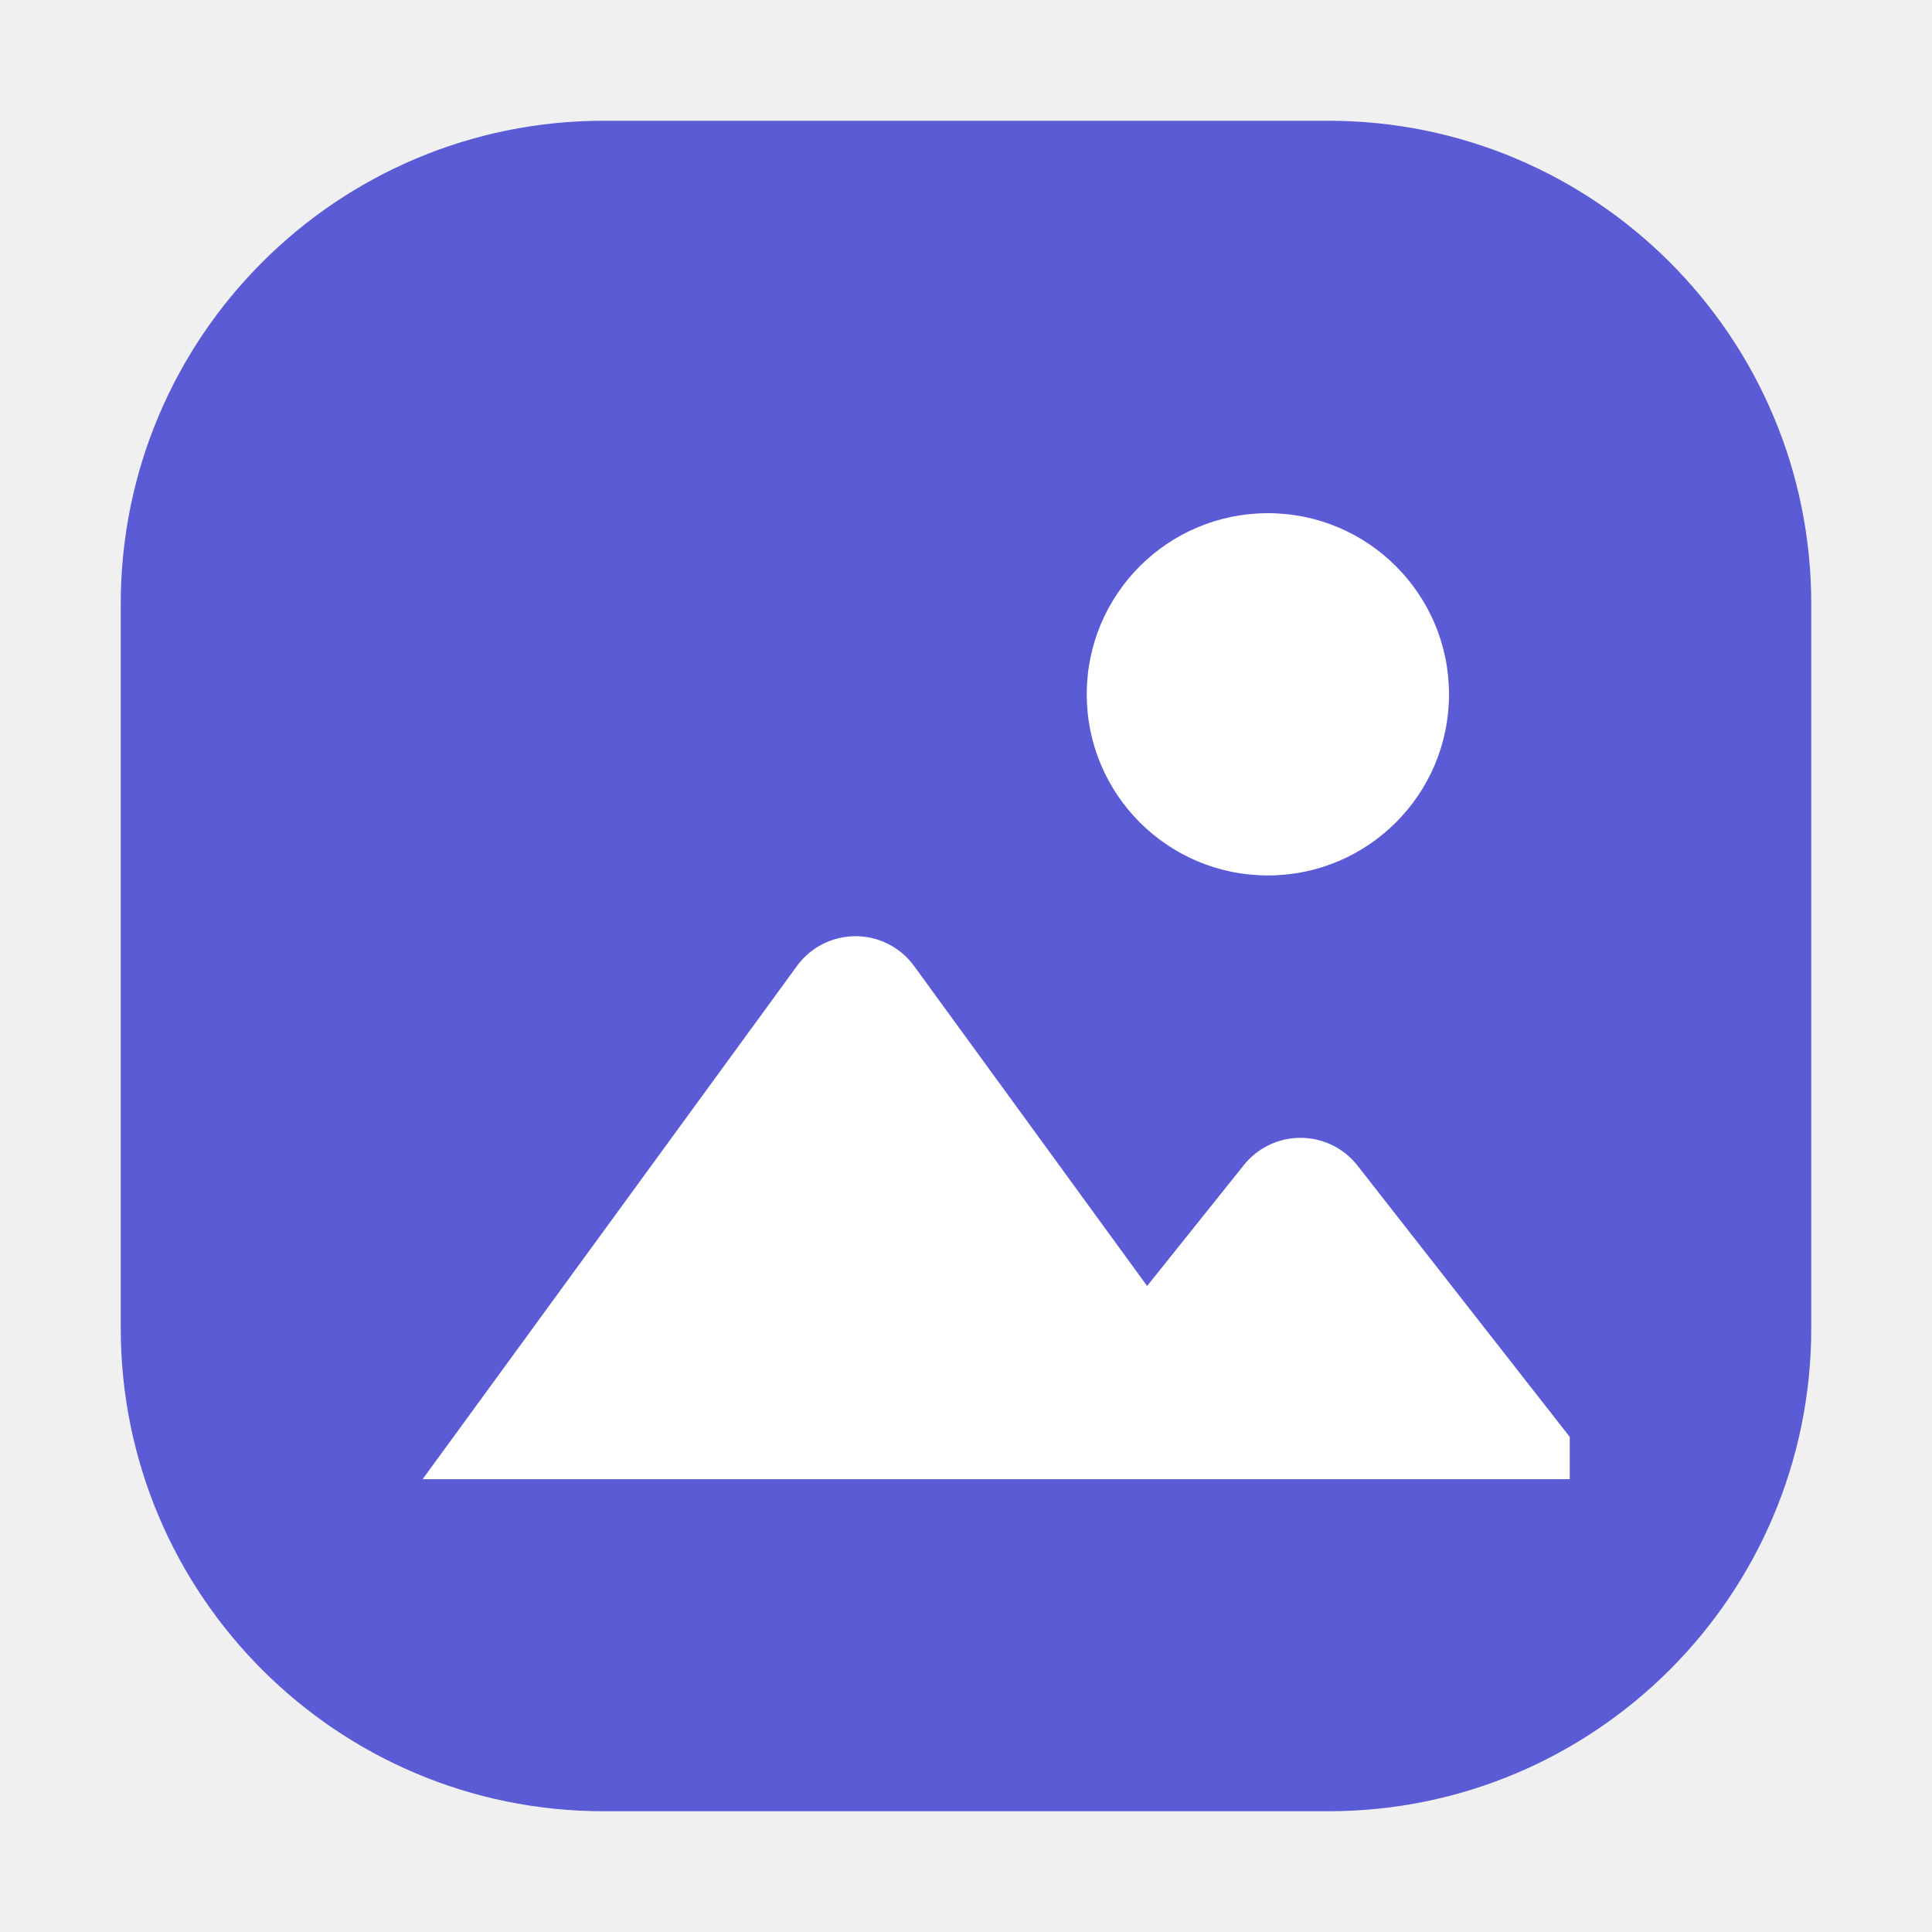
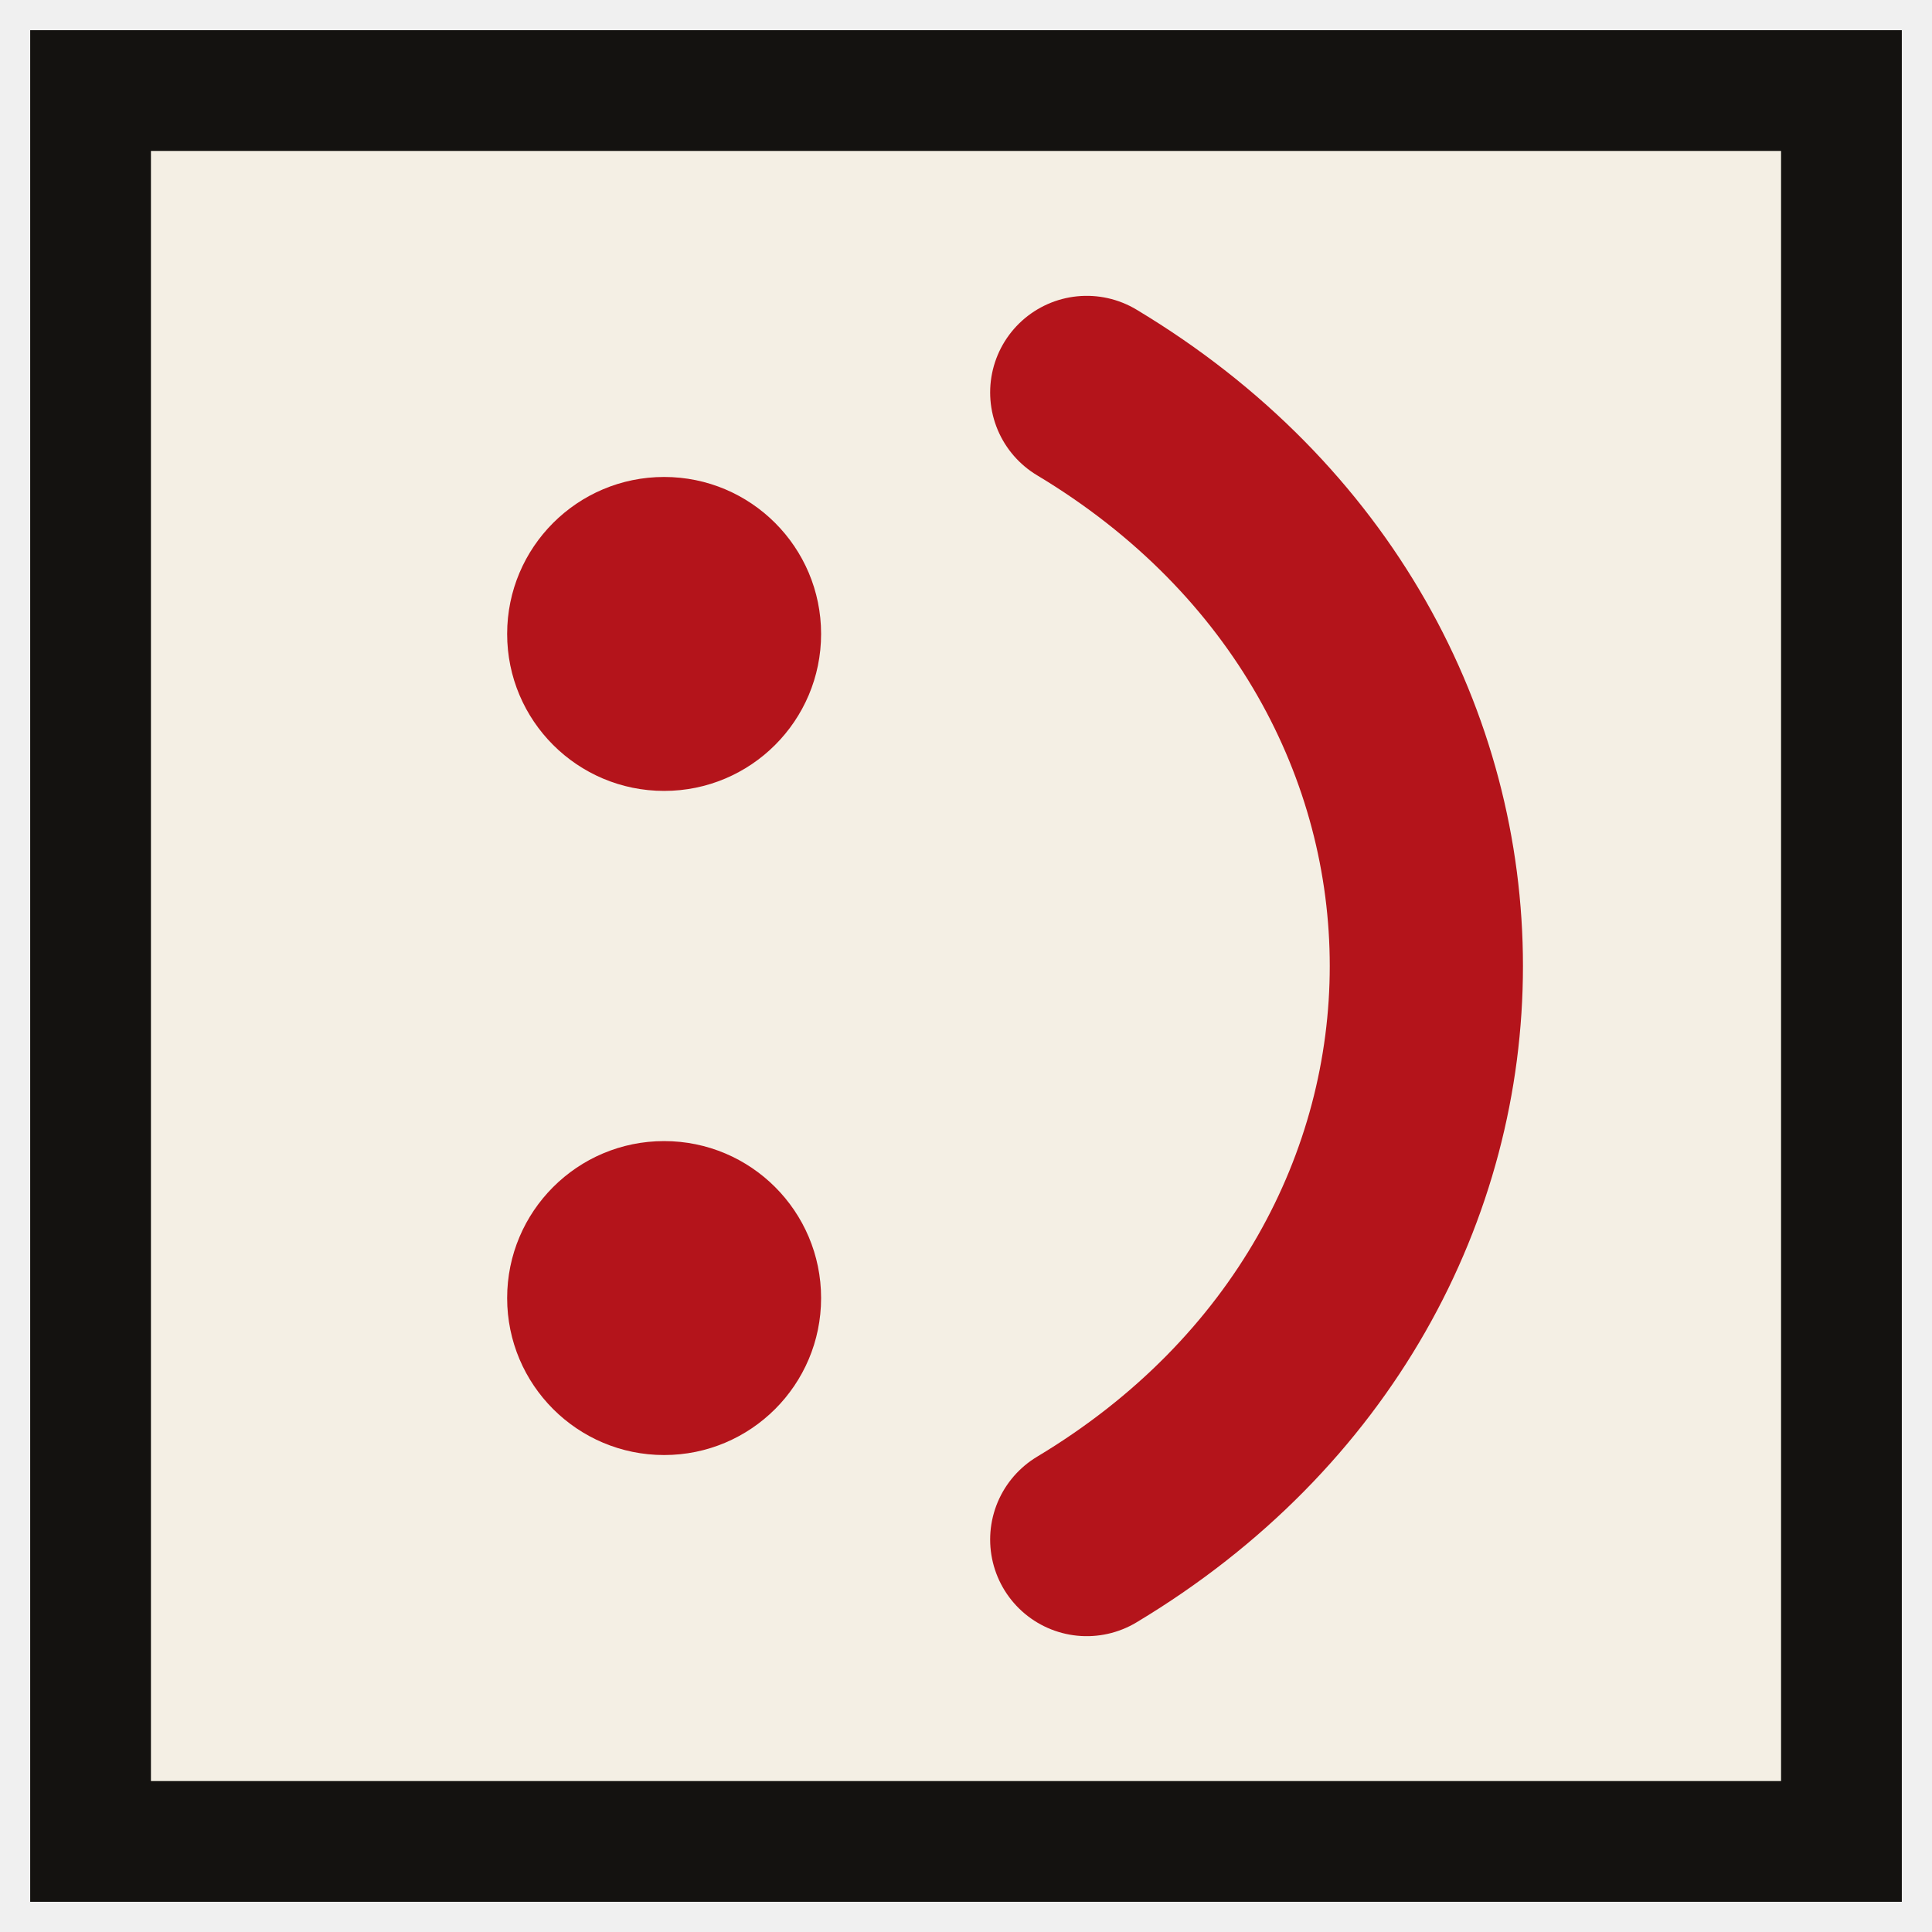
<svg xmlns="http://www.w3.org/2000/svg" viewBox="0 0 32 32">
-   <rect x="2" y="2" width="28" height="28" rx="8" fill="#5b5bd6" />
-   <circle cx="21" cy="11.5" r="3" fill="#ffffff" />
-   <path d="M7 24.5 13.2 16a1.2 1.2 0 0 1 1.94 0L19 21.3l1.6-2a1.2 1.2 0 0 1 1.88 0L26 23.8v.7H7Z" fill="#ffffff" />
+   <style>
+     .p { fill: #f4efe4; stroke: #141210; }
+     .s { fill: #b4141b; }
+     .m { fill: none; stroke: #b4141b; }
+     @media (prefers-color-scheme: dark) {
+       .p { fill: #141311; stroke: #efe9dc; }
+       .s { fill: #ff5e52; }
+       .m { stroke: #ff5e52; }
+     }
+   </style>
+   <rect class="p" x="1.5" y="1.5" width="29" height="29" stroke-width="2" />
+   <circle class="s" cx="11" cy="10.5" r="2.6" />
+   <circle class="s" cx="11" cy="21.5" r="2.6" />
+   <path class="m" d="M18 6.5 C 25.5 11, 25.5 21, 18 25.5" stroke-width="3.2" stroke-linecap="round" />
</svg>
